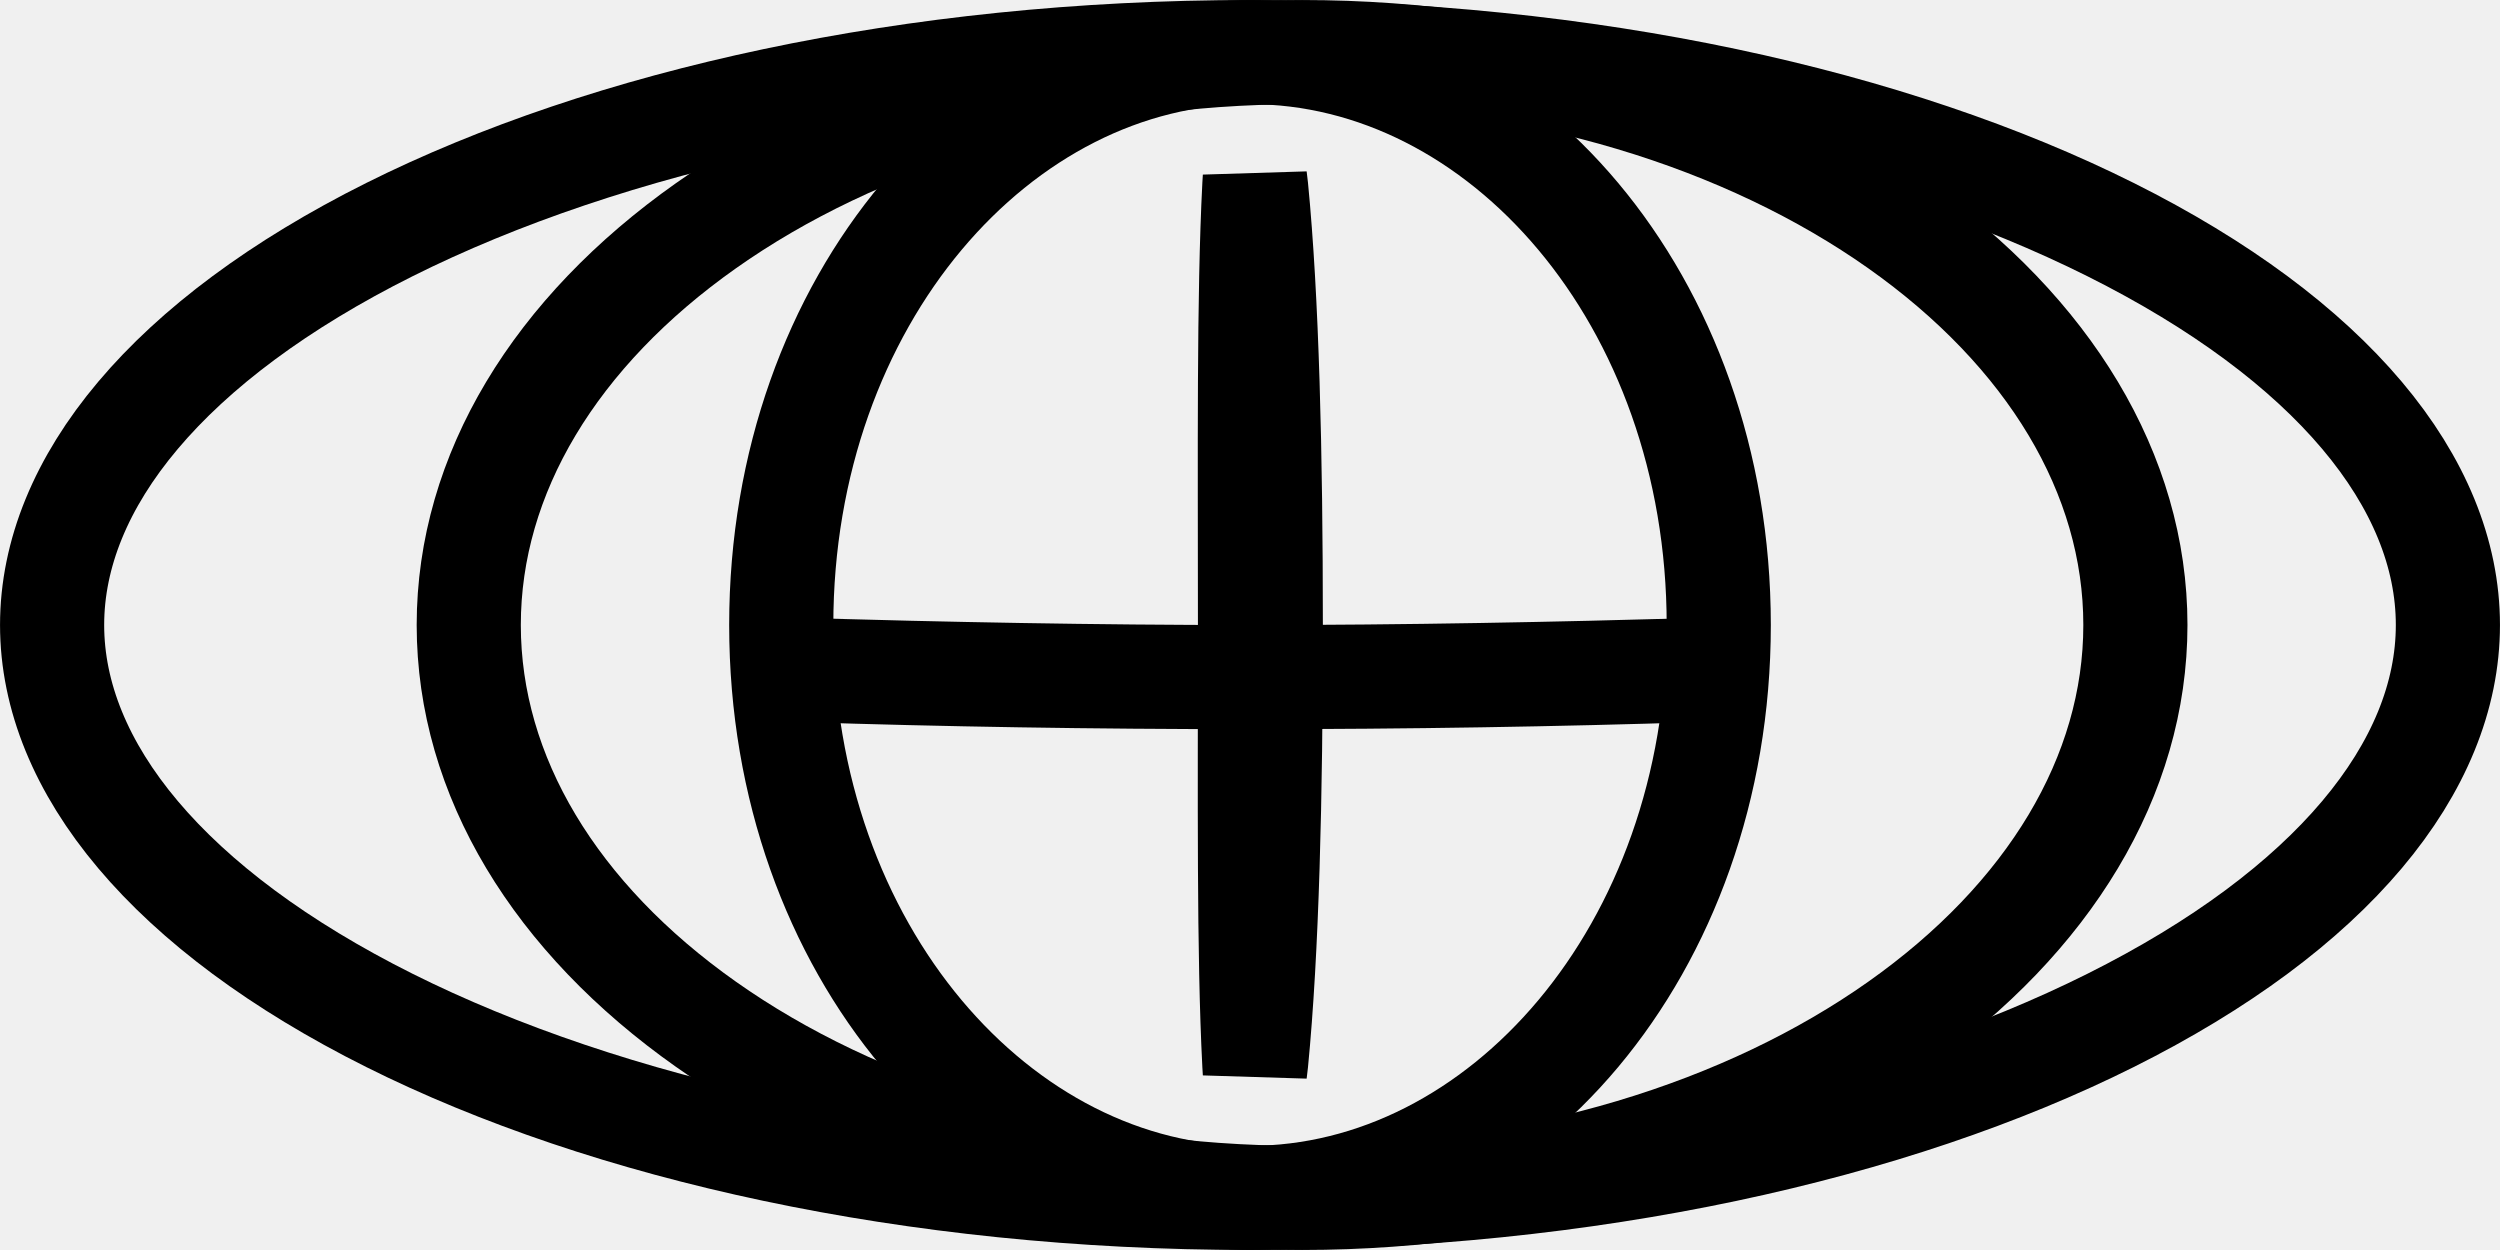
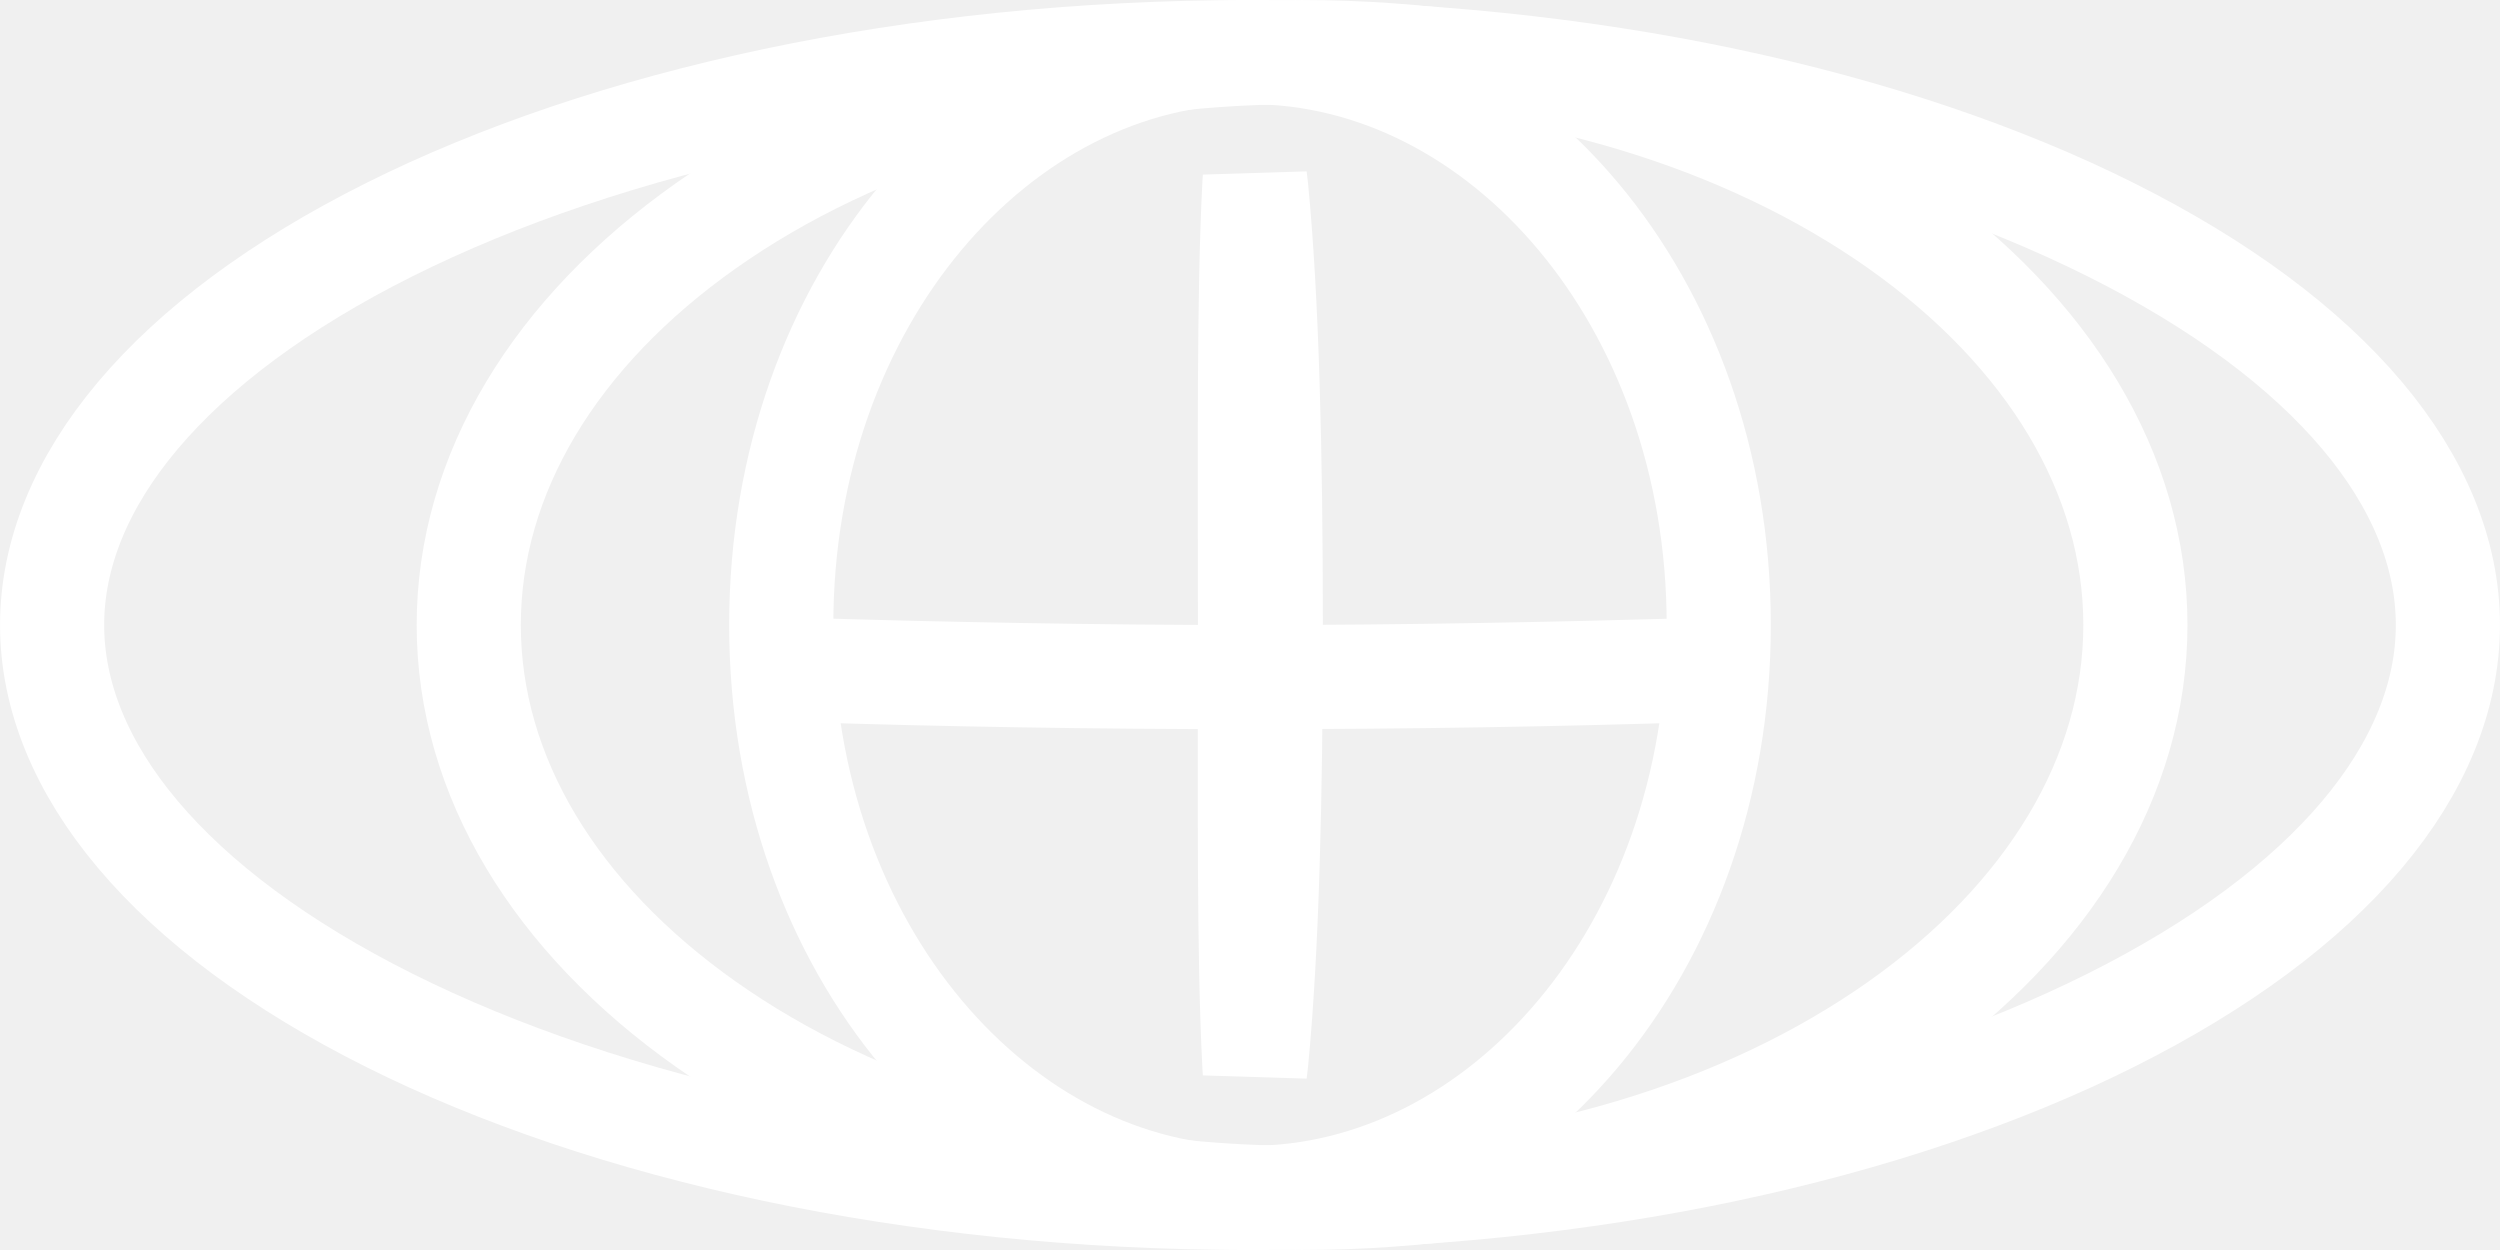
<svg xmlns="http://www.w3.org/2000/svg" class="list-icon" style="height: 18px; width: auto;" width="38" height="19" viewBox="0 0 38 19" fill="none">
-   <path d="M19 0.792C24.151 0.792 28.774 1.837 32.081 3.49C35.435 5.167 37.208 7.338 37.208 9.5C37.208 11.662 35.435 13.833 32.081 15.51C28.774 17.163 24.151 18.208 19 18.208C13.85 18.208 9.226 17.163 5.919 15.51C2.565 13.833 0.792 11.662 0.792 9.5C0.792 7.338 2.565 5.167 5.919 3.49C9.226 1.837 13.85 0.792 19 0.792Z" stroke="currentColor" stroke-width="1.583" />
-   <path d="M19.791 0.792C23.364 0.792 26.565 1.816 28.852 3.43C31.14 5.045 32.458 7.203 32.458 9.5C32.458 11.797 31.14 13.955 28.852 15.57C26.565 17.185 23.364 18.208 19.791 18.208C16.219 18.208 13.018 17.184 10.732 15.57C8.443 13.955 7.125 11.797 7.125 9.5C7.125 7.203 8.443 5.045 10.732 3.43C13.018 1.816 16.219 0.792 19.791 0.792Z" stroke="currentColor" stroke-width="1.583" />
-   <path d="M19 0.792C22.806 0.792 26.125 4.549 26.125 9.5C26.125 14.451 22.806 18.208 19 18.208C15.194 18.208 11.875 14.451 11.875 9.5C11.875 4.549 15.194 0.792 19 0.792Z" stroke="currentColor" stroke-width="1.583" />
-   <path d="M19.094 2.859C19.258 4.538 19.316 6.881 19.316 9.5C19.316 12.119 19.258 14.462 19.094 16.141C19.088 16.198 19.08 16.255 19.074 16.311C19.072 16.267 19.069 16.222 19.066 16.177C18.979 14.484 19 12.14 19 9.5C19 6.86 18.979 4.516 19.066 2.823C19.069 2.778 19.072 2.733 19.074 2.689C19.08 2.745 19.088 2.801 19.094 2.859Z" stroke="currentColor" stroke-width="1.583" />
-   <path d="M19 10.292C21.394 10.292 23.682 10.253 25.786 10.185C23.679 10.245 21.39 10.292 19 10.292ZM19 10.292C16.609 10.292 14.323 10.253 12.221 10.185C14.326 10.245 16.613 10.292 19 10.292Z" stroke="currentColor" stroke-width="1.583" />
+   <path d="M19 0.792C24.151 0.792 28.774 1.837 32.081 3.49C35.435 5.167 37.208 7.338 37.208 9.5C37.208 11.662 35.435 13.833 32.081 15.51C28.774 17.163 24.151 18.208 19 18.208C13.85 18.208 9.226 17.163 5.919 15.51C2.565 13.833 0.792 11.662 0.792 9.5C0.792 7.338 2.565 5.167 5.919 3.49C9.226 1.837 13.85 0.792 19 0.792Z" stroke="#ffffff" stroke-width="1.583" />
+   <path d="M19.791 0.792C23.364 0.792 26.565 1.816 28.852 3.43C31.14 5.045 32.458 7.203 32.458 9.5C32.458 11.797 31.14 13.955 28.852 15.57C26.565 17.185 23.364 18.208 19.791 18.208C16.219 18.208 13.018 17.184 10.732 15.57C8.443 13.955 7.125 11.797 7.125 9.5C7.125 7.203 8.443 5.045 10.732 3.43C13.018 1.816 16.219 0.792 19.791 0.792Z" stroke="#ffffff" stroke-width="1.583" />
+   <path d="M19 0.792C22.806 0.792 26.125 4.549 26.125 9.5C26.125 14.451 22.806 18.208 19 18.208C15.194 18.208 11.875 14.451 11.875 9.5C11.875 4.549 15.194 0.792 19 0.792Z" stroke="#ffffff" stroke-width="1.583" />
+   <path d="M19.094 2.859C19.258 4.538 19.316 6.881 19.316 9.5C19.316 12.119 19.258 14.462 19.094 16.141C19.088 16.198 19.08 16.255 19.074 16.311C19.072 16.267 19.069 16.222 19.066 16.177C18.979 14.484 19 12.14 19 9.5C19 6.86 18.979 4.516 19.066 2.823C19.069 2.778 19.072 2.733 19.074 2.689C19.08 2.745 19.088 2.801 19.094 2.859Z" stroke="#ffffff" stroke-width="1.583" />
+   <path d="M19 10.292C21.394 10.292 23.682 10.253 25.786 10.185C23.679 10.245 21.39 10.292 19 10.292ZM19 10.292C16.609 10.292 14.323 10.253 12.221 10.185C14.326 10.245 16.613 10.292 19 10.292Z" stroke="#ffffff" stroke-width="1.583" />
</svg>
